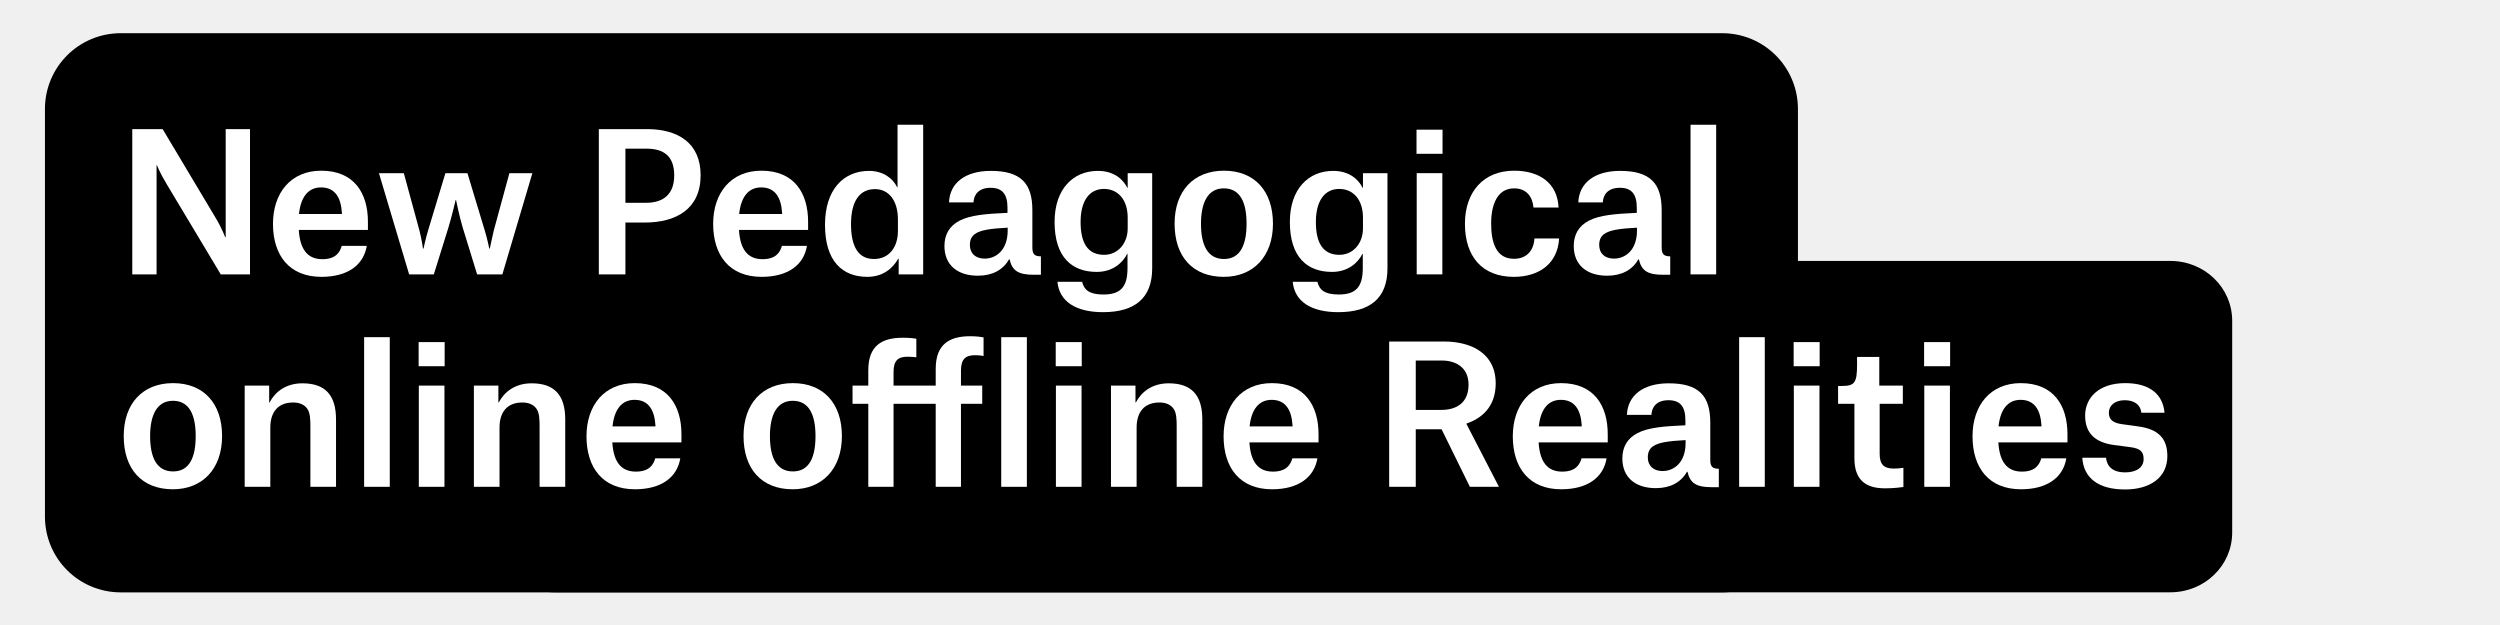
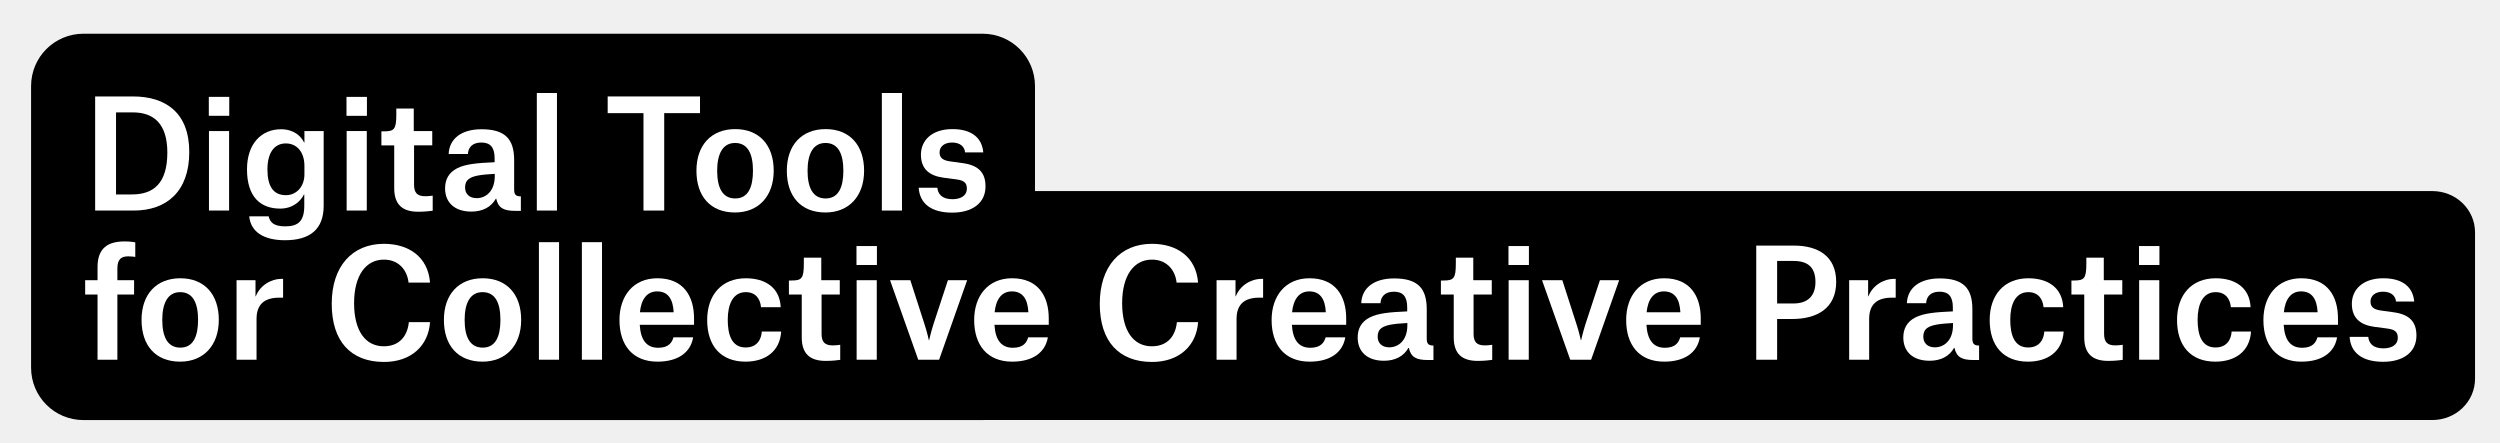
- <svg xmlns="http://www.w3.org/2000/svg" width="200" height="50" viewBox="0 0 52.917 13.229" version="1.1" id="svg47">
+ <svg xmlns="http://www.w3.org/2000/svg" width="289.461" height="51.249" viewBox="0 0 76.587 13.56" version="1.1" id="svg47">
  <defs id="defs41">
+     <rect x="22.498" y="-5.633" width="656.659" height="99.673" id="rect384" />
    <rect x="110.329" y="110.241" width="569.294" height="209.593" id="rect721" />
    <rect x="110.329" y="110.241" width="569.294" height="209.593" id="rect29" />
  </defs>
-   <g id="layer1">
+   <g id="layer1" transform="translate(0,0.3305711)">
    <g id="g924" transform="matrix(0.3797897,0,0,0.3797897,-8.632396,-8.815098)">
-       <path id="rect882" style="fill:#000000;stroke-width:5;stroke-linecap:square;stroke-linejoin:bevel;paint-order:markers fill stroke" d="M 29.463,25.06 H 118.705 c 2.343,0 4.229,1.886 4.229,4.229 v 22.707 c 0,2.343 -1.886,4.229 -4.229,4.229 H 29.463 c -2.343,0 -4.229,-1.886 -4.229,-4.229 v -22.707 c 0,-2.343 1.886,-4.229 4.229,-4.229 z" />
-       <path id="rect882-7" style="fill:#000000;stroke-width:5;stroke-linecap:square;stroke-linejoin:bevel;paint-order:markers fill stroke" d="M 53.638,37.753 H 143.688 c 1.91,0 3.448,1.487 3.448,3.334 v 11.8 c 0,1.847 -1.538,3.334 -3.448,3.334 H 53.638 c -1.91,0 -3.448,-1.487 -3.448,-3.334 V 41.087 c 0,-1.847 1.538,-3.334 3.448,-3.334 z" />
-       <g aria-label="New Pedagogical  online offline Realities" transform="matrix(0.2645833,0,0,0.2645833,0,0.5291666)" id="text719" style="font-size:40px;line-height:41.6px;font-family:'Ready Clouded';-inkscape-font-specification:'Ready Clouded';white-space:pre;shape-inside:url(#rect721)">
-         <path d="m 113.768,143.52 h 5.12 v -23 h 0.08 c 0,0 0.6,1.6 2.08,4.04 l 11.36,18.96 h 6.16 v -30.6 h -5.12 v 22.76 h -0.12 c 0,0 -0.6,-1.72 -1.96,-4 l -11.2,-18.76 h -6.4 z" style="font-weight:500;font-family:'Atlas Grotesk';-inkscape-font-specification:'Atlas Grotesk Medium';fill:#ffffff" id="path23" />
-         <path d="m 157.928,130.8 h -9.04 c 0.36,-3.48 1.88,-5.6 4.64,-5.6 2.96,0 4.2,2.16 4.4,5.36 z m 5.24,6.72 h -5.28 c -0.36,1.28 -1.2,2.8 -4.08,2.8 -3.16,0 -4.72,-2.12 -4.96,-6.16 h 14.56 v -1.72 c 0,-5.96 -2.84,-10.76 -9.84,-10.76 -6.44,0 -10.16,4.72 -10.16,11.2 0,6.68 3.48,11.16 10.2,11.16 5.48,0 8.88,-2.44 9.56,-6.52 z" style="font-weight:500;font-family:'Atlas Grotesk';-inkscape-font-specification:'Atlas Grotesk Medium';fill:#ffffff" id="path25" />
-         <path d="m 172.088,143.52 h 5.2 l 3.08,-9.88 c 0.72,-2.36 1.52,-5.8 1.52,-5.8 h 0.08 c 0,0 0.68,3.4 1.4,5.8 l 3.04,9.88 h 5.32 l 6.32,-21.32 h -4.84 l -3.28,12.04 c -0.44,1.84 -0.84,3.84 -0.84,3.84 h -0.12 c 0,0 -0.4,-2 -0.96,-3.84 l -3.64,-12.04 h -4.64 l -3.64,12.04 c -0.56,1.84 -0.96,3.84 -0.96,3.84 h -0.12 c 0,0 -0.28,-2 -0.76,-3.84 l -3.28,-12.04 h -5.24 z" style="font-weight:500;font-family:'Atlas Grotesk';-inkscape-font-specification:'Atlas Grotesk Medium';fill:#ffffff" id="path27" />
-         <path d="m 221.728,132.6 c 6.64,0 11.76,-2.88 11.76,-9.96 0,-6.92 -4.92,-9.72 -11.28,-9.72 h -10.16 v 30.6 h 5.6 v -10.92 z m -4.08,-4.16 v -11.4 h 4.44 c 3.68,0 5.84,1.6 5.84,5.64 0,3.84 -2.16,5.76 -5.92,5.76 z" style="font-weight:500;font-family:'Atlas Grotesk';-inkscape-font-specification:'Atlas Grotesk Medium';fill:#ffffff" id="path29" />
-         <path d="m 250.648,130.8 h -9.04 c 0.36,-3.48 1.88,-5.6 4.64,-5.6 2.96,0 4.2,2.16 4.4,5.36 z m 5.24,6.72 h -5.28 c -0.36,1.28 -1.2,2.8 -4.08,2.8 -3.16,0 -4.72,-2.12 -4.96,-6.16 h 14.56 v -1.72 c 0,-5.96 -2.84,-10.76 -9.84,-10.76 -6.44,0 -10.16,4.72 -10.16,11.2 0,6.68 3.48,11.16 10.2,11.16 5.48,0 8.88,-2.44 9.56,-6.52 z" style="font-weight:500;font-family:'Atlas Grotesk';-inkscape-font-specification:'Atlas Grotesk Medium';fill:#ffffff" id="path31" />
-         <path d="m 275.048,134.4 c 0,3.36 -1.84,5.88 -5.04,5.88 -3.48,0 -4.84,-2.88 -4.84,-7.36 0,-4.8 1.8,-7.36 5.04,-7.36 2.92,0 4.84,2.4 4.84,6.4 z m 5.32,-22.4 h -5.4 v 13.16 h -0.08 c -0.96,-1.96 -3.04,-3.44 -5.92,-3.44 -5.36,0 -9.28,3.92 -9.28,11.36 0,7.68 3.68,10.96 8.92,10.96 3.32,0 5.4,-1.84 6.48,-3.8 h 0.12 v 3.28 h 5.16 z" style="font-weight:500;font-family:'Atlas Grotesk';-inkscape-font-specification:'Atlas Grotesk Medium';fill:#ffffff" id="path33" />
-         <path d="m 293.328,140.2 c -1.96,0 -3.12,-1.12 -3.12,-2.88 0,-1 0.32,-1.8 1.08,-2.32 1.12,-0.8 3.12,-1.12 6.88,-1.32 v 0.6 c 0,4.16 -2.48,5.92 -4.84,5.92 z m -2.36,-11.84 c 0.08,-1.68 1.12,-3.08 3.6,-3.08 2.44,0 3.56,1.32 3.56,4.2 v 1.08 c -4.6,0.2 -7.84,0.48 -10.08,1.64 -2.16,1.12 -3.2,2.92 -3.2,5.36 0,3.92 2.68,6.24 7.04,6.24 3.08,0 5.32,-1.24 6.56,-3.44 h 0.12 c 0.56,2.44 1.92,3.24 5.08,3.24 h 1.52 v -3.88 c -1.4,0 -1.8,-0.52 -1.8,-1.88 v -7.84 c 0,-5.68 -2.44,-8.28 -8.76,-8.28 -5.4,0 -8.64,2.56 -8.8,6.64 z" style="font-weight:500;font-family:'Atlas Grotesk';-inkscape-font-specification:'Atlas Grotesk Medium';fill:#ffffff" id="path35" />
-         <path d="m 323.448,133.84 c 0,3.12 -2.04,5.56 -4.96,5.56 -3.56,0 -4.96,-2.64 -4.96,-6.92 0,-4.44 1.84,-6.96 4.92,-6.96 3,0 5,2.32 5,6.04 z m -5.2,17.64 c 6.72,0 10.36,-2.96 10.36,-9.24 v -20.04 h -5.16 v 3.08 h -0.08 c -0.88,-1.8 -2.84,-3.56 -6.2,-3.56 -5.2,0 -9.12,3.8 -9.12,10.76 0,7.44 3.68,10.52 8.88,10.52 3.44,0 5.52,-2 6.4,-3.8 h 0.08 v 3.04 c 0,4.12 -1.64,5.52 -5.08,5.52 -3,0 -4.08,-1 -4.48,-2.68 h -5.2 c 0.4,4.16 3.88,6.4 9.6,6.4 z" style="font-weight:500;font-family:'Atlas Grotesk';-inkscape-font-specification:'Atlas Grotesk Medium';fill:#ffffff" id="path37" />
-         <path d="m 343.688,144.04 c 6.24,0 10.36,-4.32 10.36,-11.2 0,-6.88 -3.88,-11.16 -10.32,-11.16 -6.44,0 -10.4,4.32 -10.4,11.16 0,6.88 3.76,11.2 10.36,11.2 z m 0,-18.64 c 3.48,0 4.8,3 4.8,7.44 0,4.4 -1.28,7.44 -4.76,7.44 -3.44,0 -4.84,-2.92 -4.84,-7.44 0,-4.36 1.4,-7.44 4.8,-7.44 z" style="font-weight:500;font-family:'Atlas Grotesk';-inkscape-font-specification:'Atlas Grotesk Medium';fill:#ffffff" id="path39" />
-         <path d="m 373.008,133.84 c 0,3.12 -2.04,5.56 -4.96,5.56 -3.56,0 -4.96,-2.64 -4.96,-6.92 0,-4.44 1.84,-6.96 4.92,-6.96 3,0 5,2.32 5,6.04 z m -5.2,17.64 c 6.72,0 10.36,-2.96 10.36,-9.24 v -20.04 h -5.16 v 3.08 h -0.08 c -0.88,-1.8 -2.84,-3.56 -6.2,-3.56 -5.2,0 -9.12,3.8 -9.12,10.76 0,7.44 3.68,10.52 8.88,10.52 3.44,0 5.52,-2 6.4,-3.8 h 0.08 v 3.04 c 0,4.12 -1.64,5.52 -5.08,5.52 -3,0 -4.08,-1 -4.48,-2.68 h -5.2 c 0.4,4.16 3.88,6.4 9.6,6.4 z" style="font-weight:500;font-family:'Atlas Grotesk';-inkscape-font-specification:'Atlas Grotesk Medium';fill:#ffffff" id="path41" />
-         <path d="m 384.288,118.12 h 5.48 v -5.08 h -5.48 z m 0.04,25.4 h 5.4 v -21.32 h -5.4 z" style="font-weight:500;font-family:'Atlas Grotesk';-inkscape-font-specification:'Atlas Grotesk Medium';fill:#ffffff" id="path43" />
-         <path d="m 414.208,129.44 c -0.24,-5.28 -4.16,-7.76 -9.36,-7.76 -6.44,0 -10.36,4.44 -10.36,11.2 0,6.92 3.68,11.16 10.28,11.16 5.28,0 9.24,-2.72 9.56,-8.08 h -5.2 c -0.08,1.88 -1.12,4.28 -4.32,4.28 -3.84,0 -4.8,-3.6 -4.8,-7.44 0,-4.08 1.36,-7.4 4.84,-7.4 2.64,0 3.88,1.8 4.08,4.04 z" style="font-weight:500;font-family:'Atlas Grotesk';-inkscape-font-specification:'Atlas Grotesk Medium';fill:#ffffff" id="path45" />
-         <path d="m 425.888,140.2 c -1.96,0 -3.12,-1.12 -3.12,-2.88 0,-1 0.32,-1.8 1.08,-2.32 1.12,-0.8 3.12,-1.12 6.88,-1.32 v 0.6 c 0,4.16 -2.48,5.92 -4.84,5.92 z m -2.36,-11.84 c 0.08,-1.68 1.12,-3.08 3.6,-3.08 2.44,0 3.56,1.32 3.56,4.2 v 1.08 c -4.6,0.2 -7.84,0.48 -10.08,1.64 -2.16,1.12 -3.2,2.92 -3.2,5.36 0,3.92 2.68,6.24 7.04,6.24 3.08,0 5.32,-1.24 6.56,-3.44 h 0.12 c 0.56,2.44 1.92,3.24 5.08,3.24 h 1.52 v -3.88 c -1.4,0 -1.8,-0.52 -1.8,-1.88 v -7.84 c 0,-5.68 -2.44,-8.28 -8.76,-8.28 -5.4,0 -8.64,2.56 -8.8,6.64 z" style="font-weight:500;font-family:'Atlas Grotesk';-inkscape-font-specification:'Atlas Grotesk Medium';fill:#ffffff" id="path47" />
-         <path d="m 442.008,143.52 h 5.4 v -31.52 h -5.4 z" style="font-weight:500;font-family:'Atlas Grotesk';-inkscape-font-specification:'Atlas Grotesk Medium';fill:#ffffff" id="path49" />
-         <path d="m 122.328,188.787 c 6.24,0 10.36,-4.32 10.36,-11.2 0,-6.88 -3.88,-11.16 -10.32,-11.16 -6.44,0 -10.4,4.32 -10.4,11.16 0,6.88 3.76,11.2 10.36,11.2 z m 0,-18.64 c 3.48,0 4.8,3 4.8,7.44 0,4.4 -1.28,7.44 -4.76,7.44 -3.44,0 -4.84,-2.92 -4.84,-7.44 0,-4.36 1.4,-7.44 4.8,-7.44 z" style="font-weight:500;font-family:'Atlas Grotesk';-inkscape-font-specification:'Atlas Grotesk Medium';fill:#ffffff" id="path51" />
-         <path d="m 151.288,188.267 h 5.4 v -14.2 c 0,-5.16 -2.32,-7.6 -7.08,-7.6 -3.56,0 -5.8,1.88 -6.92,4.04 h -0.08 v -3.56 h -5.16 v 21.32 h 5.4 v -12.48 c 0,-3.24 1.6,-5.28 4.8,-5.28 1.28,0 2.32,0.4 2.96,1.28 0.64,0.88 0.68,2.28 0.68,3.8 z" style="font-weight:500;font-family:'Atlas Grotesk';-inkscape-font-specification:'Atlas Grotesk Medium';fill:#ffffff" id="path53" />
-         <path d="m 162.608,188.267 h 5.4 v -31.52 h -5.4 z" style="font-weight:500;font-family:'Atlas Grotesk';-inkscape-font-specification:'Atlas Grotesk Medium';fill:#ffffff" id="path55" />
-         <path d="m 174.088,162.867 h 5.48 v -5.08 h -5.48 z m 0.04,25.4 h 5.4 v -21.32 h -5.4 z" style="font-weight:500;font-family:'Atlas Grotesk';-inkscape-font-specification:'Atlas Grotesk Medium';fill:#ffffff" id="path57" />
-         <path d="m 199.568,188.267 h 5.4 v -14.2 c 0,-5.16 -2.32,-7.6 -7.08,-7.6 -3.56,0 -5.8,1.88 -6.92,4.04 h -0.08 v -3.56 h -5.16 v 21.32 h 5.4 v -12.48 c 0,-3.24 1.6,-5.28 4.8,-5.28 1.28,0 2.32,0.4 2.96,1.28 0.64,0.88 0.68,2.28 0.68,3.8 z" style="font-weight:500;font-family:'Atlas Grotesk';-inkscape-font-specification:'Atlas Grotesk Medium';fill:#ffffff" id="path59" />
-         <path d="m 223.968,175.547 h -9.04 c 0.36,-3.48 1.88,-5.6 4.64,-5.6 2.96,0 4.2,2.16 4.4,5.36 z m 5.24,6.72 h -5.28 c -0.36,1.28 -1.2,2.8 -4.08,2.8 -3.16,0 -4.72,-2.12 -4.96,-6.16 h 14.56 v -1.72 c 0,-5.96 -2.84,-10.76 -9.84,-10.76 -6.44,0 -10.16,4.72 -10.16,11.2 0,6.68 3.48,11.16 10.2,11.16 5.48,0 8.88,-2.44 9.56,-6.52 z" style="font-weight:500;font-family:'Atlas Grotesk';-inkscape-font-specification:'Atlas Grotesk Medium';fill:#ffffff" id="path61" />
-         <path d="m 252.888,188.787 c 6.24,0 10.36,-4.32 10.36,-11.2 0,-6.88 -3.88,-11.16 -10.32,-11.16 -6.44,0 -10.4,4.32 -10.4,11.16 0,6.88 3.76,11.2 10.36,11.2 z m 0,-18.64 c 3.48,0 4.8,3 4.8,7.44 0,4.4 -1.28,7.44 -4.76,7.44 -3.44,0 -4.84,-2.92 -4.84,-7.44 0,-4.36 1.4,-7.44 4.8,-7.44 z" style="font-weight:500;font-family:'Atlas Grotesk';-inkscape-font-specification:'Atlas Grotesk Medium';fill:#ffffff" id="path63" />
-         <path d="m 274.128,170.787 h 8.88 v 17.48 h 5.32 v -17.48 h 4.48 v -3.84 h -4.48 v -3.16 c 0,-2.44 1,-3.24 2.92,-3.24 0.96,0 1.64,0.12 1.84,0.16 v -3.92 c -0.36,-0.08 -1.48,-0.24 -2.8,-0.24 -4.4,0 -7.28,1.68 -7.28,6.88 v 3.52 h -8.88 v -2.88 c 0,-2.44 1,-3.2 2.92,-3.2 0.96,0 1.64,0.08 1.88,0.12 v -3.92 c -0.4,-0.08 -1.48,-0.2 -2.84,-0.2 -4.4,0 -7.28,1.64 -7.28,6.84 v 3.24 h -3.32 v 3.84 h 3.32 v 17.48 h 5.32 z" style="font-weight:500;font-family:'Atlas Grotesk';-inkscape-font-specification:'Atlas Grotesk Medium';fill:#ffffff" id="path65" />
-         <path d="m 296.808,188.267 h 5.4 v -31.52 h -5.4 z" style="font-weight:500;font-family:'Atlas Grotesk';-inkscape-font-specification:'Atlas Grotesk Medium';fill:#ffffff" id="path67" />
-         <path d="m 308.288,162.867 h 5.48 v -5.08 h -5.48 z m 0.04,25.4 h 5.4 v -21.32 h -5.4 z" style="font-weight:500;font-family:'Atlas Grotesk';-inkscape-font-specification:'Atlas Grotesk Medium';fill:#ffffff" id="path69" />
-         <path d="m 333.768,188.267 h 5.4 v -14.2 c 0,-5.16 -2.32,-7.6 -7.08,-7.6 -3.56,0 -5.8,1.88 -6.92,4.04 h -0.08 v -3.56 h -5.16 v 21.32 h 5.4 v -12.48 c 0,-3.24 1.6,-5.28 4.8,-5.28 1.28,0 2.32,0.4 2.96,1.28 0.64,0.88 0.68,2.28 0.68,3.8 z" style="font-weight:500;font-family:'Atlas Grotesk';-inkscape-font-specification:'Atlas Grotesk Medium';fill:#ffffff" id="path71" />
-         <path d="m 358.168,175.547 h -9.04 c 0.36,-3.48 1.88,-5.6 4.64,-5.6 2.96,0 4.2,2.16 4.4,5.36 z m 5.24,6.72 h -5.28 c -0.36,1.28 -1.2,2.8 -4.08,2.8 -3.16,0 -4.72,-2.12 -4.96,-6.16 h 14.56 v -1.72 c 0,-5.96 -2.84,-10.76 -9.84,-10.76 -6.44,0 -10.16,4.72 -10.16,11.2 0,6.68 3.48,11.16 10.2,11.16 5.48,0 8.88,-2.44 9.56,-6.52 z" style="font-weight:500;font-family:'Atlas Grotesk';-inkscape-font-specification:'Atlas Grotesk Medium';fill:#ffffff" id="path73" />
-         <path d="m 384.128,172.067 v -10.4 h 5.52 c 2.84,0 5.6,1.4 5.6,5.08 0,3.88 -2.6,5.32 -5.72,5.32 z m 11.4,16.2 h 6.12 l -6.84,-13.24 v -0.08 c 2.84,-0.96 6.16,-3.24 6.16,-8.44 0,-3.96 -1.96,-6.32 -4.72,-7.64 -1.84,-0.84 -4,-1.2 -6.04,-1.2 h -11.68 v 30.6 h 5.6 v -12.12 h 5.44 z" style="font-weight:500;font-family:'Atlas Grotesk';-inkscape-font-specification:'Atlas Grotesk Medium';fill:#ffffff" id="path75" />
-         <path d="m 419.088,175.547 h -9.04 c 0.36,-3.48 1.88,-5.6 4.64,-5.6 2.96,0 4.2,2.16 4.4,5.36 z m 5.24,6.72 h -5.28 c -0.36,1.28 -1.2,2.8 -4.08,2.8 -3.16,0 -4.72,-2.12 -4.96,-6.16 h 14.56 v -1.72 c 0,-5.96 -2.84,-10.76 -9.84,-10.76 -6.44,0 -10.16,4.72 -10.16,11.2 0,6.68 3.48,11.16 10.2,11.16 5.48,0 8.88,-2.44 9.56,-6.52 z" style="font-weight:500;font-family:'Atlas Grotesk';-inkscape-font-specification:'Atlas Grotesk Medium';fill:#ffffff" id="path77" />
-         <path d="m 436.127,184.947 c -1.96,0 -3.12,-1.12 -3.12,-2.88 0,-1 0.32,-1.8 1.08,-2.32 1.12,-0.8 3.12,-1.12 6.88,-1.32 v 0.6 c 0,4.16 -2.48,5.92 -4.84,5.92 z m -2.36,-11.84 c 0.08,-1.68 1.12,-3.08 3.6,-3.08 2.44,0 3.56,1.32 3.56,4.2 v 1.08 c -4.6,0.2 -7.84,0.48 -10.08,1.64 -2.16,1.12 -3.2,2.92 -3.2,5.36 0,3.92 2.68,6.24 7.04,6.24 3.08,0 5.32,-1.24 6.56,-3.44 h 0.12 c 0.56,2.44 1.92,3.24 5.08,3.24 h 1.52 v -3.88 c -1.4,0 -1.8,-0.52 -1.8,-1.88 v -7.84 c 0,-5.68 -2.44,-8.28 -8.76,-8.28 -5.4,0 -8.64,2.56 -8.8,6.64 z" style="font-weight:500;font-family:'Atlas Grotesk';-inkscape-font-specification:'Atlas Grotesk Medium';fill:#ffffff" id="path79" />
-         <path d="m 452.247,188.267 h 5.4 v -31.52 h -5.4 z" style="font-weight:500;font-family:'Atlas Grotesk';-inkscape-font-specification:'Atlas Grotesk Medium';fill:#ffffff" id="path81" />
-         <path d="m 463.727,162.867 h 5.48 v -5.08 h -5.48 z m 0.04,25.4 h 5.4 v -21.32 h -5.4 z" style="font-weight:500;font-family:'Atlas Grotesk';-inkscape-font-specification:'Atlas Grotesk Medium';fill:#ffffff" id="path83" />
-         <path d="m 477.087,160.907 v 1.56 c 0,3.96 -0.52,4.56 -3.28,4.56 h -0.72 v 3.76 h 3.44 v 11.48 c 0,4.44 2.24,6.32 6.44,6.32 1.8,0 3.36,-0.2 3.88,-0.28 v -4.04 c 0,0 -1.08,0.16 -2,0.16 -2.16,0 -3,-0.92 -3,-3.12 v -10.52 h 4.88 v -3.84 h -4.96 v -6.04 z" style="font-weight:500;font-family:'Atlas Grotesk';-inkscape-font-specification:'Atlas Grotesk Medium';fill:#ffffff" id="path85" />
-         <path d="m 491.207,162.867 h 5.48 v -5.08 h -5.48 z m 0.04,25.4 h 5.4 v -21.32 h -5.4 z" style="font-weight:500;font-family:'Atlas Grotesk';-inkscape-font-specification:'Atlas Grotesk Medium';fill:#ffffff" id="path87" />
-         <path d="m 515.927,175.547 h -9.04 c 0.36,-3.48 1.88,-5.6 4.64,-5.6 2.96,0 4.2,2.16 4.4,5.36 z m 5.24,6.72 h -5.28 c -0.36,1.28 -1.2,2.8 -4.08,2.8 -3.16,0 -4.72,-2.12 -4.96,-6.16 h 14.56 v -1.72 c 0,-5.96 -2.84,-10.76 -9.84,-10.76 -6.44,0 -10.16,4.72 -10.16,11.2 0,6.68 3.48,11.16 10.2,11.16 5.48,0 8.88,-2.44 9.56,-6.52 z" style="font-weight:500;font-family:'Atlas Grotesk';-inkscape-font-specification:'Atlas Grotesk Medium';fill:#ffffff" id="path89" />
-         <path d="m 541.847,172.667 c -0.32,-3.76 -2.96,-6.24 -8.28,-6.24 -5.6,0 -8.44,3.12 -8.44,6.84 0,3.8 2.2,5.68 6.12,6.2 l 3.36,0.44 c 2.28,0.28 2.84,1.08 2.84,2.52 0,1.76 -1.52,2.8 -3.88,2.8 -2.96,0 -3.88,-1.56 -4.04,-3.08 h -5 c 0.28,4.28 3.4,6.68 9,6.68 5.2,0 8.92,-2.44 8.92,-7.04 0,-3.8 -2,-5.68 -6.12,-6.24 l -3.48,-0.48 c -1.92,-0.28 -2.72,-1 -2.72,-2.4 0,-1.52 1.24,-2.64 3.36,-2.64 2.16,0 3.36,1.12 3.48,2.64 z" style="font-weight:500;font-family:'Atlas Grotesk';-inkscape-font-specification:'Atlas Grotesk Medium';fill:#ffffff" id="path91" />
+       <path id="rect882" style="fill:#000000;stroke-width:5;stroke-linecap:square;stroke-linejoin:bevel;paint-order:markers fill stroke" d="m 29.463,25.06 h 72.522 c 2.343,0 4.229,1.886 4.229,4.229 v 22.707 c 0,2.343 -1.886,4.229 -4.229,4.229 H 29.463 c -2.343,0 -4.229,-1.886 -4.229,-4.229 v -22.707 c 0,-2.343 1.886,-4.229 4.229,-4.229 z" />
+       <path id="rect882-7" style="fill:#000000;stroke-width:5;stroke-linecap:square;stroke-linejoin:bevel;paint-order:markers fill stroke" d="M 53.638,37.753 H 218.927 c 1.91,0 3.448,1.487 3.448,3.334 v 11.8 c 0,1.847 -1.538,3.334 -3.448,3.334 H 53.638 c -1.91,0 -3.448,-1.487 -3.448,-3.334 V 41.087 c 0,-1.847 1.538,-3.334 3.448,-3.334 z" />
+       <g id="layer2">
+         <g aria-label="Digital Tools  for Collective Creative Practices" transform="matrix(0.451207,0,0,0.451207,19.21649,32.09513)" id="text382" style="font-size:26.667px;line-height:1;font-family:'Atlas Grotesk';-inkscape-font-specification:'Atlas Grotesk';white-space:pre;shape-inside:url(#rect384)">
+           <path d="m 24.791,16.021 h 6.907 c 5.84,0 9.92,-3.387 9.92,-10.453 0,-7.067 -4.24,-9.947 -10.08,-9.947 h -6.747 z m 3.733,-2.88 V -1.526 h 3.013 c 3.627,0 6.16,1.92 6.16,7.173 0,5.547 -2.507,7.493 -6.32,7.493 z" style="font-weight:500;-inkscape-font-specification:'Atlas Grotesk Medium';fill:#ffffff" id="path779" />
+           <path d="M 45.111,-0.913 H 48.765 V -4.299 h -3.653 z m 0.027,16.933 h 3.6 V 1.807 h -3.6 z" style="font-weight:500;-inkscape-font-specification:'Atlas Grotesk Medium';fill:#ffffff" id="path781" />
+           <path d="m 62.205,9.567 c 0,2.08 -1.36,3.707 -3.307,3.707 -2.373,0 -3.307,-1.76 -3.307,-4.613 0,-2.96 1.227,-4.64 3.28,-4.64 2,0 3.333,1.547 3.333,4.027 z M 58.738,21.327 c 4.48,0 6.907,-1.973 6.907,-6.16 V 1.807 h -3.44 v 2.053 h -0.053 C 61.565,2.661 60.258,1.487 58.018,1.487 c -3.467,0 -6.08,2.533 -6.08,7.173 0,4.96 2.453,7.013 5.92,7.013 2.293,0 3.68,-1.333 4.267,-2.533 h 0.053 v 2.027 c 0,2.747 -1.093,3.68 -3.387,3.68 -2,0 -2.72,-0.667 -2.987,-1.787 h -3.467 c 0.267,2.773 2.587,4.267 6.4,4.267 z" style="font-weight:500;-inkscape-font-specification:'Atlas Grotesk Medium';fill:#ffffff" id="path783" />
+           <path d="m 69.725,-0.913 h 3.653 V -4.299 h -3.653 z m 0.027,16.933 h 3.6 V 1.807 h -3.6 z" style="font-weight:500;-inkscape-font-specification:'Atlas Grotesk Medium';fill:#ffffff" id="path785" />
+           <path d="m 78.631,-2.219 v 1.04 c 0,2.64 -0.347,3.04 -2.187,3.04 h -0.48 v 2.507 h 2.293 v 7.653 c 0,2.96 1.493,4.213 4.293,4.213 1.2,0 2.24,-0.133 2.587,-0.187 v -2.693 c 0,0 -0.72,0.107 -1.333,0.107 -1.44,0 -2,-0.613 -2,-2.08 V 4.367 h 3.253 V 1.807 h -3.307 v -4.027 z" style="font-weight:500;-inkscape-font-specification:'Atlas Grotesk Medium';fill:#ffffff" id="path787" />
+           <path d="m 93.005,13.807 c -1.307,0 -2.08,-0.747 -2.08,-1.92 0,-0.667 0.213,-1.2 0.72,-1.547 0.747,-0.533 2.08,-0.747 4.587,-0.88 v 0.4 c 0,2.773 -1.653,3.947 -3.227,3.947 z M 91.431,5.914 c 0.053,-1.12 0.747,-2.053 2.4,-2.053 1.627,0 2.373,0.88 2.373,2.8 v 0.72 c -3.067,0.133 -5.227,0.32 -6.72,1.093 -1.44,0.747 -2.133,1.947 -2.133,3.573 0,2.613 1.787,4.16 4.693,4.16 2.053,0 3.547,-0.827 4.373,-2.293 h 0.08 c 0.373,1.627 1.28,2.16 3.387,2.16 h 1.013 v -2.587 c -0.933,0 -1.2,-0.347 -1.2,-1.253 V 7.007 c 0,-3.787 -1.627,-5.52 -5.84,-5.52 -3.6,0 -5.76,1.707 -5.867,4.427 z" style="font-weight:500;-inkscape-font-specification:'Atlas Grotesk Medium';fill:#ffffff" id="path789" />
+           <path d="m 103.751,16.021 h 3.6 V -4.993 h -3.6 z" style="font-weight:500;-inkscape-font-specification:'Atlas Grotesk Medium';fill:#ffffff" id="path791" />
+           <path d="m 132.925,-4.379 h -16.507 v 2.987 h 6.4 V 16.021 h 3.707 V -1.393 h 6.4 z" style="font-weight:500;-inkscape-font-specification:'Atlas Grotesk Medium';fill:#ffffff" id="path793" />
+           <path d="m 139.192,16.367 c 4.16,0 6.907,-2.88 6.907,-7.467 0,-4.587 -2.587,-7.44 -6.88,-7.44 -4.293,0 -6.933,2.88 -6.933,7.44 0,4.587 2.507,7.467 6.907,7.467 z m 0,-12.427 c 2.32,0 3.2,2 3.2,4.96 0,2.933 -0.853,4.96 -3.173,4.96 -2.293,0 -3.227,-1.947 -3.227,-4.96 0,-2.907 0.933,-4.96 3.2,-4.96 z" style="font-weight:500;-inkscape-font-specification:'Atlas Grotesk Medium';fill:#ffffff" id="path795" />
+           <path d="m 155.352,16.367 c 4.16,0 6.907,-2.88 6.907,-7.467 0,-4.587 -2.587,-7.44 -6.88,-7.44 -4.293,0 -6.933,2.88 -6.933,7.44 0,4.587 2.507,7.467 6.907,7.467 z m 0,-12.427 c 2.32,0 3.2,2 3.2,4.96 0,2.933 -0.853,4.96 -3.173,4.96 -2.293,0 -3.227,-1.947 -3.227,-4.96 0,-2.907 0.933,-4.96 3.2,-4.96 z" style="font-weight:500;-inkscape-font-specification:'Atlas Grotesk Medium';fill:#ffffff" id="path797" />
+           <path d="m 165.432,16.021 h 3.6 V -4.993 h -3.6 z" style="font-weight:500;-inkscape-font-specification:'Atlas Grotesk Medium';fill:#ffffff" id="path799" />
+           <path d="m 183.565,5.621 c -0.213,-2.507 -1.973,-4.16 -5.52,-4.16 -3.733,0 -5.627,2.08 -5.627,4.56 0,2.533 1.467,3.787 4.08,4.133 l 2.24,0.293 c 1.52,0.187 1.893,0.72 1.893,1.68 0,1.173 -1.013,1.867 -2.587,1.867 -1.973,0 -2.587,-1.04 -2.693,-2.053 h -3.333 c 0.187,2.853 2.267,4.453 6,4.453 3.467,0 5.947,-1.627 5.947,-4.693 0,-2.533 -1.333,-3.787 -4.08,-4.16 l -2.32,-0.32 c -1.28,-0.187 -1.813,-0.667 -1.813,-1.6 0,-1.013 0.827,-1.76 2.24,-1.76 1.44,0 2.24,0.747 2.32,1.76 z" style="font-weight:500;-inkscape-font-specification:'Atlas Grotesk Medium';fill:#ffffff" id="path801" />
+           <path d="m 28.765,31.034 h 2.987 v -2.56 h -2.987 v -2.107 c 0,-1.627 0.667,-2.16 1.947,-2.16 0.64,0 1.093,0.08 1.253,0.107 v -2.613 c -0.267,-0.053 -0.987,-0.16 -1.893,-0.16 -2.933,0 -4.853,1.12 -4.853,4.587 v 2.347 H 23.005 V 31.034 h 2.213 v 11.653 h 3.547 z" style="font-weight:500;-inkscape-font-specification:'Atlas Grotesk Medium';fill:#ffffff" id="path803" />
+           <path d="m 39.991,43.034 c 4.16,0 6.907,-2.88 6.907,-7.467 0,-4.587 -2.587,-7.44 -6.88,-7.44 -4.293,0 -6.933,2.88 -6.933,7.44 0,4.587 2.507,7.467 6.907,7.467 z m 0,-12.427 c 2.32,0 3.2,2 3.2,4.96 0,2.933 -0.853,4.96 -3.173,4.96 -2.293,0 -3.227,-1.947 -3.227,-4.96 0,-2.907 0.933,-4.96 3.2,-4.96 z" style="font-weight:500;-inkscape-font-specification:'Atlas Grotesk Medium';fill:#ffffff" id="path805" />
+           <path d="m 50.071,42.687 h 3.573 v -7.28 c 0,-2.747 1.547,-3.813 4.08,-3.813 h 0.667 v -3.36 h -0.24 c -1.973,0 -3.893,1.2 -4.64,3.12 h -0.053 v -2.88 h -3.387 z" style="font-weight:500;-inkscape-font-specification:'Atlas Grotesk Medium';fill:#ffffff" id="path807" />
+           <path d="m 76.418,24.794 c 2.613,0 4.16,1.84 4.4,4.107 h 3.84 c -0.347,-4.587 -3.787,-6.933 -8.24,-6.933 -5.68,0 -9.333,4.027 -9.333,10.72 0,6.693 3.387,10.4 9.36,10.4 4.853,0 7.947,-2.933 8.213,-7.12 h -3.787 c -0.24,2.453 -1.653,4.32 -4.48,4.32 -3.333,0 -5.307,-2.827 -5.307,-7.707 0,-4.933 2.08,-7.787 5.333,-7.787 z" style="font-weight:500;-inkscape-font-specification:'Atlas Grotesk Medium';fill:#ffffff" id="path809" />
+           <path d="m 94.045,43.034 c 4.16,0 6.907,-2.88 6.907,-7.467 0,-4.587 -2.587,-7.44 -6.88,-7.44 -4.293,0 -6.933,2.88 -6.933,7.44 0,4.587 2.507,7.467 6.907,7.467 z m 0,-12.427 c 2.32,0 3.2,2 3.2,4.96 0,2.933 -0.853,4.96 -3.173,4.96 -2.293,0 -3.227,-1.947 -3.227,-4.96 0,-2.907 0.933,-4.96 3.2,-4.96 z" style="font-weight:500;-inkscape-font-specification:'Atlas Grotesk Medium';fill:#ffffff" id="path811" />
+           <path d="m 104.125,42.687 h 3.6 v -21.013 h -3.6 z" style="font-weight:500;-inkscape-font-specification:'Atlas Grotesk Medium';fill:#ffffff" id="path813" />
+           <path d="m 111.805,42.687 h 3.6 v -21.013 h -3.6 z" style="font-weight:500;-inkscape-font-specification:'Atlas Grotesk Medium';fill:#ffffff" id="path815" />
+           <path d="m 128.205,34.207 h -6.027 c 0.24,-2.32 1.253,-3.733 3.093,-3.733 1.973,0 2.8,1.44 2.933,3.573 z m 3.493,4.48 h -3.52 c -0.24,0.853 -0.8,1.867 -2.72,1.867 -2.107,0 -3.147,-1.413 -3.307,-4.107 h 9.707 v -1.147 c 0,-3.973 -1.893,-7.173 -6.56,-7.173 -4.293,0 -6.773,3.147 -6.773,7.467 0,4.453 2.32,7.44 6.8,7.44 3.653,0 5.92,-1.627 6.373,-4.347 z" style="font-weight:500;-inkscape-font-specification:'Atlas Grotesk Medium';fill:#ffffff" id="path817" />
+           <path d="m 147.352,33.301 c -0.16,-3.52 -2.773,-5.173 -6.24,-5.173 -4.293,0 -6.907,2.96 -6.907,7.467 0,4.613 2.453,7.44 6.853,7.44 3.52,0 6.16,-1.813 6.373,-5.387 h -3.467 c -0.053,1.253 -0.747,2.853 -2.88,2.853 -2.56,0 -3.2,-2.4 -3.2,-4.96 0,-2.72 0.907,-4.933 3.227,-4.933 1.76,0 2.587,1.2 2.72,2.693 z" style="font-weight:500;-inkscape-font-specification:'Atlas Grotesk Medium';fill:#ffffff" id="path819" />
+           <path d="m 151.485,24.447 v 1.04 c 0,2.64 -0.347,3.04 -2.187,3.04 h -0.48 V 31.034 h 2.293 v 7.653 c 0,2.96 1.493,4.213 4.293,4.213 1.2,0 2.24,-0.133 2.587,-0.187 v -2.693 c 0,0 -0.72,0.107 -1.333,0.107 -1.44,0 -2,-0.613 -2,-2.08 V 31.034 h 3.253 v -2.56 h -3.307 v -4.027 z" style="font-weight:500;-inkscape-font-specification:'Atlas Grotesk Medium';fill:#ffffff" id="path821" />
+           <path d="m 160.898,25.754 h 3.653 v -3.387 h -3.653 z m 0.027,16.933 h 3.6 V 28.474 h -3.6 z" style="font-weight:500;-inkscape-font-specification:'Atlas Grotesk Medium';fill:#ffffff" id="path823" />
+           <path d="m 171.938,42.687 h 3.733 l 5.013,-14.213 h -3.44 l -2.587,7.867 c -0.453,1.44 -0.773,2.853 -0.773,2.853 h -0.053 c 0,0 -0.293,-1.413 -0.773,-2.853 l -2.533,-7.867 h -3.627 z" style="font-weight:500;-inkscape-font-specification:'Atlas Grotesk Medium';fill:#ffffff" id="path825" />
+           <path d="m 191.618,34.207 h -6.027 c 0.24,-2.32 1.253,-3.733 3.093,-3.733 1.973,0 2.8,1.44 2.933,3.573 z m 3.493,4.48 h -3.52 c -0.24,0.853 -0.8,1.867 -2.72,1.867 -2.107,0 -3.147,-1.413 -3.307,-4.107 h 9.707 v -1.147 c 0,-3.973 -1.893,-7.173 -6.56,-7.173 -4.293,0 -6.773,3.147 -6.773,7.467 0,4.453 2.32,7.44 6.8,7.44 3.653,0 5.92,-1.627 6.373,-4.347 z" style="font-weight:500;-inkscape-font-specification:'Atlas Grotesk Medium';fill:#ffffff" id="path827" />
+           <path d="m 213.725,24.794 c 2.613,0 4.16,1.84 4.4,4.107 h 3.84 c -0.347,-4.587 -3.787,-6.933 -8.24,-6.933 -5.68,0 -9.333,4.027 -9.333,10.72 0,6.693 3.387,10.4 9.36,10.4 4.853,0 7.947,-2.933 8.213,-7.12 h -3.787 c -0.24,2.453 -1.653,4.32 -4.48,4.32 -3.333,0 -5.307,-2.827 -5.307,-7.707 0,-4.933 2.08,-7.787 5.333,-7.787 z" style="font-weight:500;-inkscape-font-specification:'Atlas Grotesk Medium';fill:#ffffff" id="path829" />
+           <path d="m 225.272,42.687 h 3.573 v -7.28 c 0,-2.747 1.547,-3.813 4.08,-3.813 h 0.667 v -3.36 h -0.24 c -1.973,0 -3.893,1.2 -4.64,3.12 h -0.053 v -2.88 h -3.387 z" style="font-weight:500;-inkscape-font-specification:'Atlas Grotesk Medium';fill:#ffffff" id="path831" />
+           <path d="m 244.792,34.207 h -6.027 c 0.24,-2.32 1.253,-3.733 3.093,-3.733 1.973,0 2.8,1.44 2.933,3.573 z m 3.493,4.48 h -3.52 c -0.24,0.853 -0.8,1.867 -2.72,1.867 -2.107,0 -3.147,-1.413 -3.307,-4.107 h 9.707 v -1.147 c 0,-3.973 -1.893,-7.173 -6.56,-7.173 -4.293,0 -6.773,3.147 -6.773,7.467 0,4.453 2.32,7.44 6.8,7.44 3.653,0 5.92,-1.627 6.373,-4.347 z" style="font-weight:500;-inkscape-font-specification:'Atlas Grotesk Medium';fill:#ffffff" id="path833" />
+           <path d="m 256.152,40.474 c -1.307,0 -2.08,-0.747 -2.08,-1.92 0,-0.667 0.213,-1.2 0.72,-1.547 0.747,-0.533 2.08,-0.747 4.587,-0.88 v 0.4 c 0,2.773 -1.653,3.947 -3.227,3.947 z m -1.573,-7.893 c 0.053,-1.12 0.747,-2.053 2.4,-2.053 1.627,0 2.373,0.88 2.373,2.8 v 0.72 c -3.067,0.133 -5.227,0.32 -6.72,1.093 -1.44,0.747 -2.133,1.947 -2.133,3.573 0,2.613 1.787,4.16 4.693,4.16 2.053,0 3.547,-0.827 4.373,-2.293 h 0.08 c 0.373,1.627 1.28,2.16 3.387,2.16 h 1.013 v -2.587 c -0.933,0 -1.2,-0.347 -1.2,-1.253 v -5.227 c 0,-3.787 -1.627,-5.52 -5.84,-5.52 -3.6,0 -5.76,1.707 -5.867,4.427 z" style="font-weight:500;-inkscape-font-specification:'Atlas Grotesk Medium';fill:#ffffff" id="path835" />
+           <path d="m 268.045,24.447 v 1.04 c 0,2.64 -0.347,3.04 -2.187,3.04 h -0.48 V 31.034 h 2.293 v 7.653 c 0,2.96 1.493,4.213 4.293,4.213 1.2,0 2.24,-0.133 2.587,-0.187 v -2.693 c 0,0 -0.72,0.107 -1.333,0.107 -1.44,0 -2,-0.613 -2,-2.08 V 31.034 h 3.253 v -2.56 h -3.307 v -4.027 z" style="font-weight:500;-inkscape-font-specification:'Atlas Grotesk Medium';fill:#ffffff" id="path837" />
+           <path d="m 277.458,25.754 h 3.653 v -3.387 h -3.653 z m 0.027,16.933 h 3.6 V 28.474 h -3.6 z" style="font-weight:500;-inkscape-font-specification:'Atlas Grotesk Medium';fill:#ffffff" id="path839" />
+           <path d="m 288.498,42.687 h 3.733 l 5.013,-14.213 h -3.44 l -2.587,7.867 c -0.453,1.44 -0.773,2.853 -0.773,2.853 h -0.053 c 0,0 -0.293,-1.413 -0.773,-2.853 l -2.533,-7.867 h -3.627 z" style="font-weight:500;-inkscape-font-specification:'Atlas Grotesk Medium';fill:#ffffff" id="path841" />
+           <path d="m 308.178,34.207 h -6.027 c 0.24,-2.32 1.253,-3.733 3.093,-3.733 1.973,0 2.8,1.44 2.933,3.573 z m 3.493,4.48 h -3.52 c -0.24,0.853 -0.8,1.867 -2.72,1.867 -2.107,0 -3.147,-1.413 -3.307,-4.107 h 9.707 v -1.147 c 0,-3.973 -1.893,-7.173 -6.56,-7.173 -4.293,0 -6.773,3.147 -6.773,7.467 0,4.453 2.32,7.44 6.8,7.44 3.653,0 5.92,-1.627 6.373,-4.347 z" style="font-weight:500;-inkscape-font-specification:'Atlas Grotesk Medium';fill:#ffffff" id="path843" />
+           <path d="m 328.205,35.407 c 4.427,0 7.84,-1.92 7.84,-6.64 0,-4.613 -3.28,-6.48 -7.52,-6.48 h -6.773 v 20.4 h 3.733 v -7.28 z m -2.72,-2.773 v -7.6 h 2.96 c 2.453,0 3.893,1.067 3.893,3.76 0,2.56 -1.44,3.84 -3.947,3.84 z" style="font-weight:500;-inkscape-font-specification:'Atlas Grotesk Medium';fill:#ffffff" id="path845" />
+           <path d="m 338.365,42.687 h 3.573 v -7.28 c 0,-2.747 1.547,-3.813 4.08,-3.813 h 0.667 v -3.36 h -0.24 c -1.973,0 -3.893,1.2 -4.64,3.12 h -0.053 v -2.88 h -3.387 z" style="font-weight:500;-inkscape-font-specification:'Atlas Grotesk Medium';fill:#ffffff" id="path847" />
+           <path d="m 353.699,40.474 c -1.307,0 -2.08,-0.747 -2.08,-1.92 0,-0.667 0.213,-1.2 0.72,-1.547 0.747,-0.533 2.08,-0.747 4.587,-0.88 v 0.4 c 0,2.773 -1.653,3.947 -3.227,3.947 z m -1.573,-7.893 c 0.053,-1.12 0.747,-2.053 2.4,-2.053 1.627,0 2.373,0.88 2.373,2.8 v 0.72 c -3.067,0.133 -5.227,0.32 -6.72,1.093 -1.44,0.747 -2.133,1.947 -2.133,3.573 0,2.613 1.787,4.16 4.693,4.16 2.053,0 3.547,-0.827 4.373,-2.293 h 0.08 c 0.373,1.627 1.28,2.16 3.387,2.16 h 1.013 v -2.587 c -0.933,0 -1.2,-0.347 -1.2,-1.253 v -5.227 c 0,-3.787 -1.627,-5.52 -5.84,-5.52 -3.6,0 -5.76,1.707 -5.867,4.427 z" style="font-weight:500;-inkscape-font-specification:'Atlas Grotesk Medium';fill:#ffffff" id="path849" />
+           <path d="m 376.632,33.301 c -0.16,-3.52 -2.773,-5.173 -6.24,-5.173 -4.293,0 -6.907,2.96 -6.907,7.467 0,4.613 2.453,7.44 6.853,7.44 3.52,0 6.16,-1.813 6.373,-5.387 h -3.467 c -0.053,1.253 -0.747,2.853 -2.88,2.853 -2.56,0 -3.2,-2.4 -3.2,-4.96 0,-2.72 0.907,-4.933 3.227,-4.933 1.76,0 2.587,1.2 2.72,2.693 z" style="font-weight:500;-inkscape-font-specification:'Atlas Grotesk Medium';fill:#ffffff" id="path851" />
+           <path d="m 380.765,24.447 v 1.04 c 0,2.64 -0.347,3.04 -2.187,3.04 h -0.48 V 31.034 h 2.293 v 7.653 c 0,2.96 1.493,4.213 4.293,4.213 1.2,0 2.24,-0.133 2.587,-0.187 v -2.693 c 0,0 -0.72,0.107 -1.333,0.107 -1.44,0 -2,-0.613 -2,-2.08 V 31.034 h 3.253 v -2.56 h -3.307 v -4.027 z" style="font-weight:500;-inkscape-font-specification:'Atlas Grotesk Medium';fill:#ffffff" id="path853" />
+           <path d="m 390.179,25.754 h 3.653 v -3.387 h -3.653 z m 0.027,16.933 h 3.6 V 28.474 h -3.6 z" style="font-weight:500;-inkscape-font-specification:'Atlas Grotesk Medium';fill:#ffffff" id="path855" />
+           <path d="m 410.125,33.301 c -0.16,-3.52 -2.773,-5.173 -6.24,-5.173 -4.293,0 -6.907,2.96 -6.907,7.467 0,4.613 2.453,7.44 6.853,7.44 3.52,0 6.16,-1.813 6.373,-5.387 h -3.467 c -0.053,1.253 -0.747,2.853 -2.88,2.853 -2.56,0 -3.2,-2.4 -3.2,-4.96 0,-2.72 0.907,-4.933 3.227,-4.933 1.76,0 2.587,1.2 2.72,2.693 z" style="font-weight:500;-inkscape-font-specification:'Atlas Grotesk Medium';fill:#ffffff" id="path857" />
+           <path d="m 422.099,34.207 h -6.027 c 0.24,-2.32 1.253,-3.733 3.093,-3.733 1.973,0 2.8,1.44 2.933,3.573 z m 3.493,4.48 h -3.52 c -0.24,0.853 -0.8,1.867 -2.72,1.867 -2.107,0 -3.147,-1.413 -3.307,-4.107 h 9.707 v -1.147 c 0,-3.973 -1.893,-7.173 -6.56,-7.173 -4.293,0 -6.773,3.147 -6.773,7.467 0,4.453 2.32,7.44 6.8,7.44 3.653,0 5.92,-1.627 6.373,-4.347 z" style="font-weight:500;-inkscape-font-specification:'Atlas Grotesk Medium';fill:#ffffff" id="path859" />
+           <path d="m 439.379,32.287 c -0.213,-2.507 -1.973,-4.16 -5.52,-4.16 -3.733,0 -5.627,2.08 -5.627,4.56 0,2.533 1.467,3.787 4.08,4.133 l 2.24,0.293 c 1.52,0.187 1.893,0.72 1.893,1.68 0,1.173 -1.013,1.867 -2.587,1.867 -1.973,0 -2.587,-1.04 -2.693,-2.053 h -3.333 c 0.187,2.853 2.267,4.453 6,4.453 3.467,0 5.947,-1.627 5.947,-4.693 0,-2.533 -1.333,-3.787 -4.08,-4.16 l -2.32,-0.32 c -1.28,-0.187 -1.813,-0.667 -1.813,-1.6 0,-1.013 0.827,-1.76 2.24,-1.76 1.44,0 2.24,0.747 2.32,1.76 z" style="font-weight:500;-inkscape-font-specification:'Atlas Grotesk Medium';fill:#ffffff" id="path861" />
+         </g>
      </g>
    </g>
  </g>
</svg>
